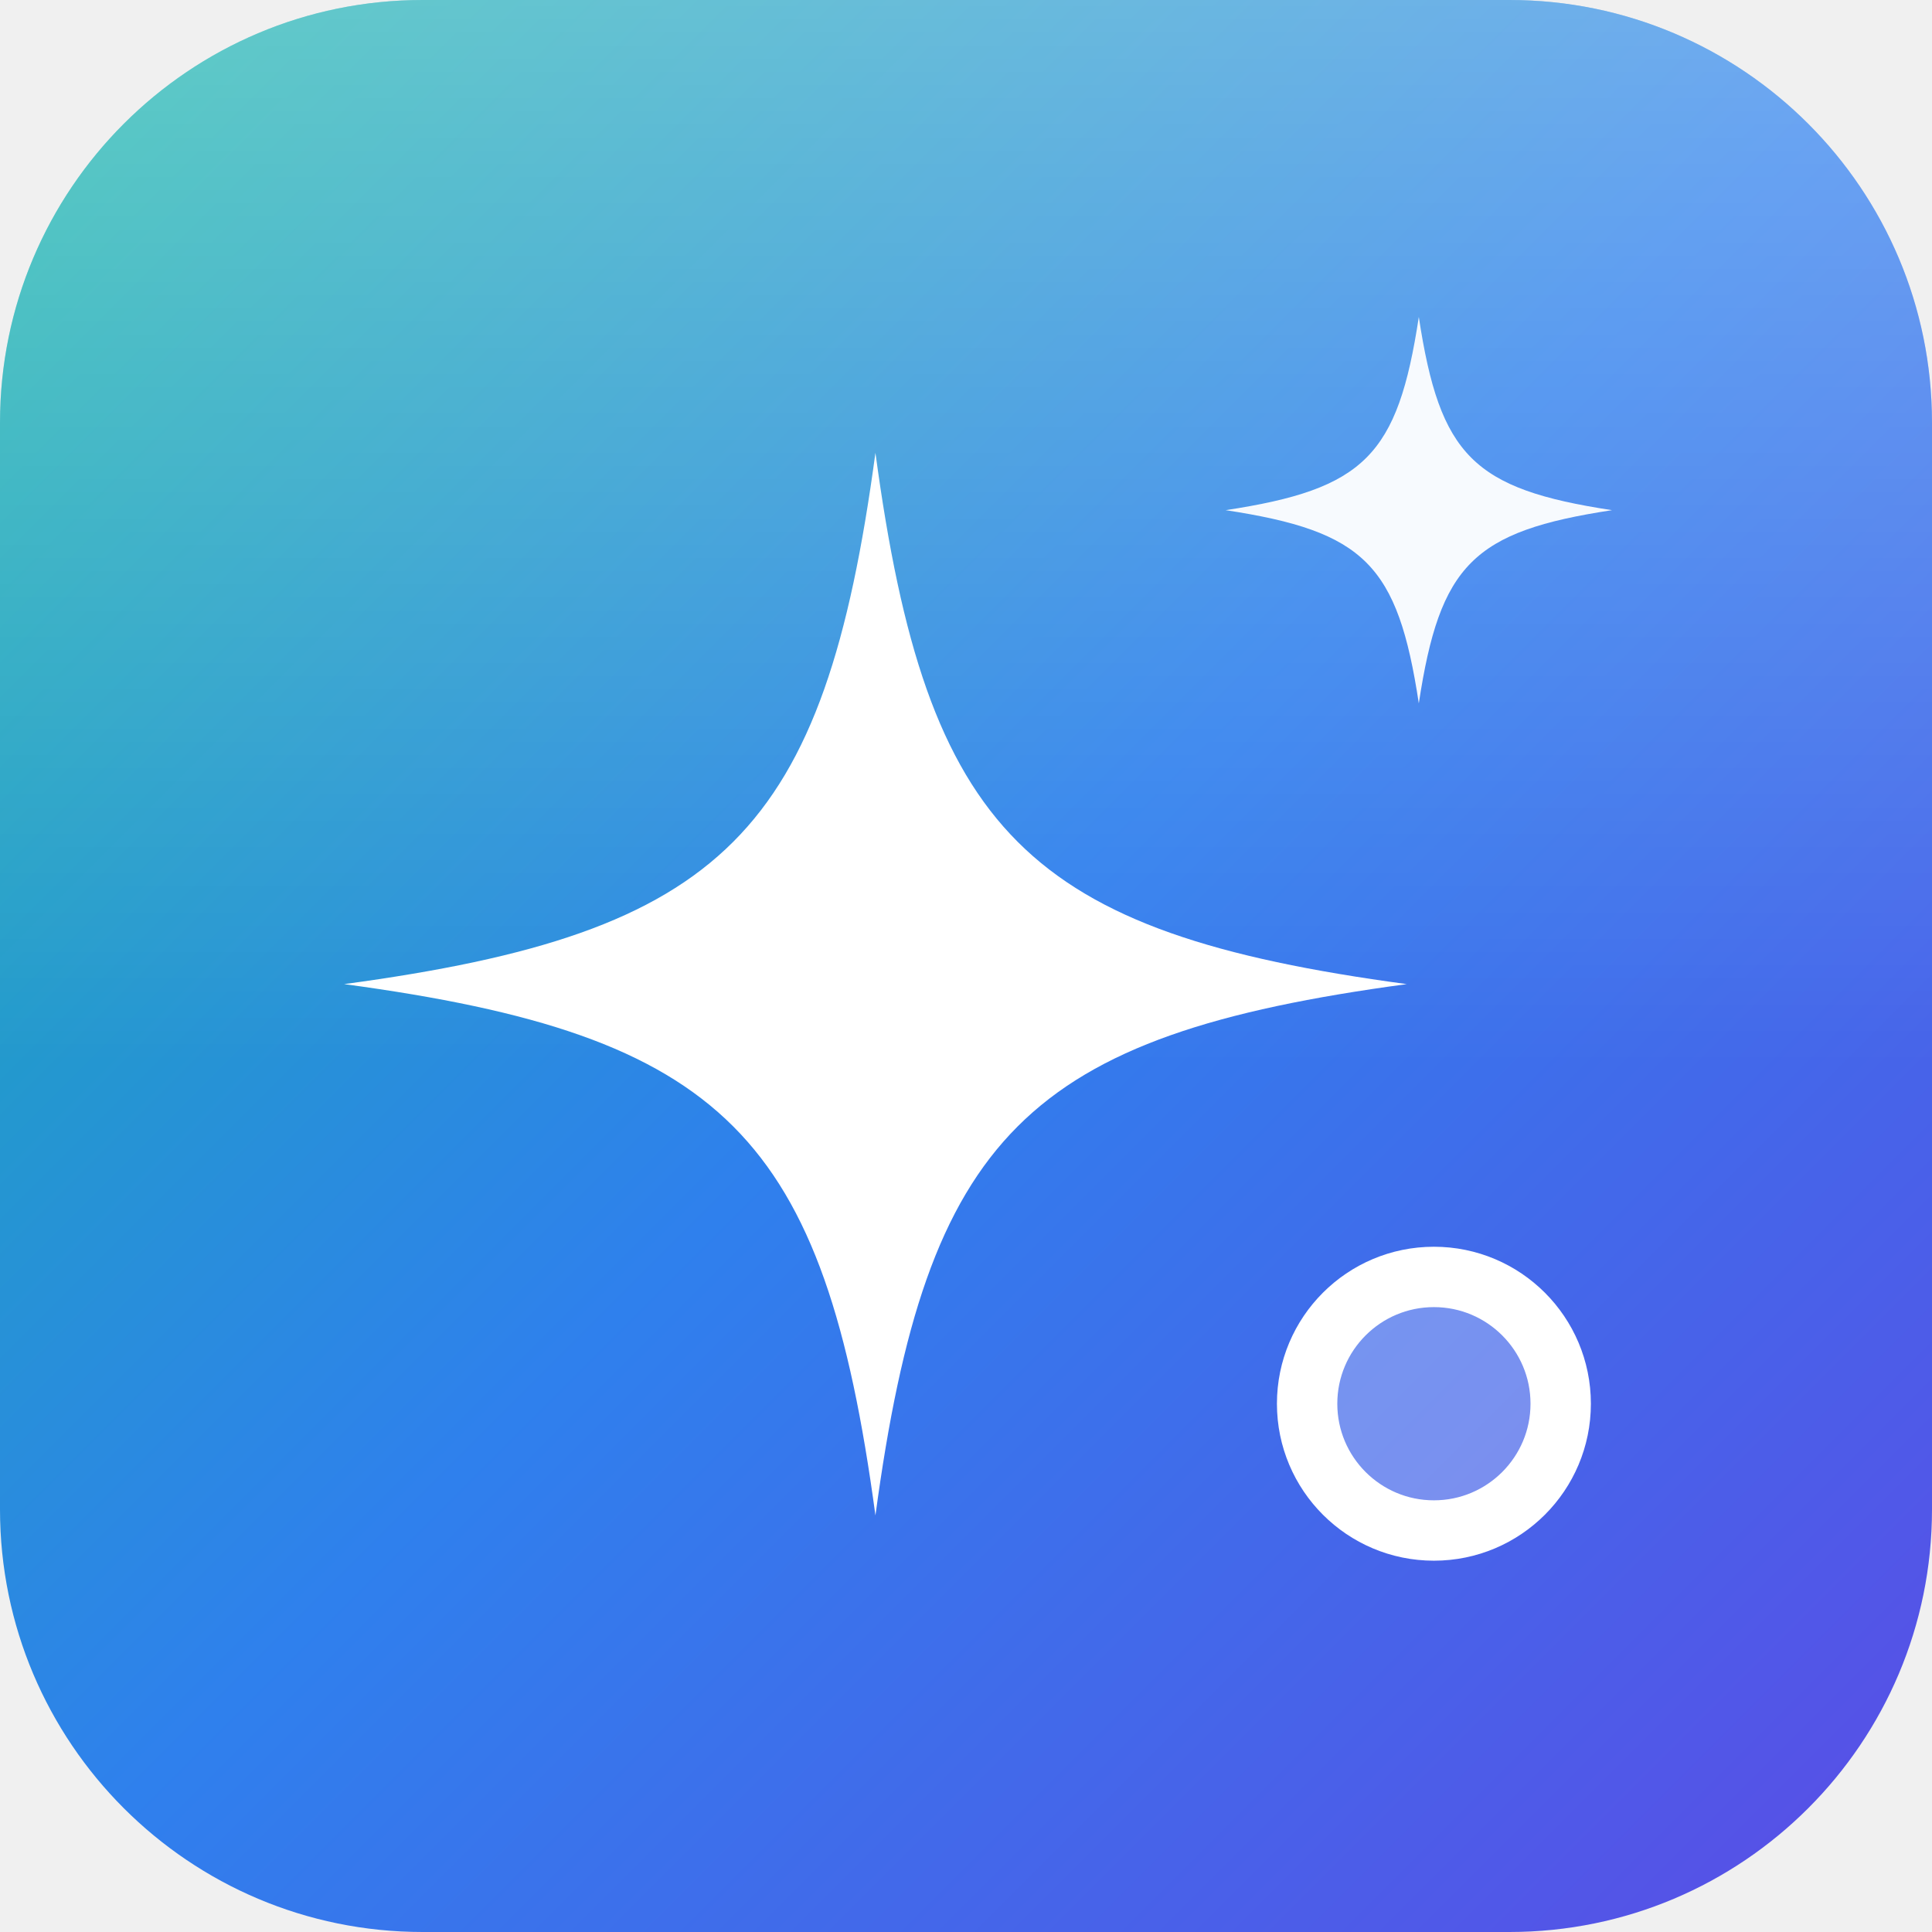
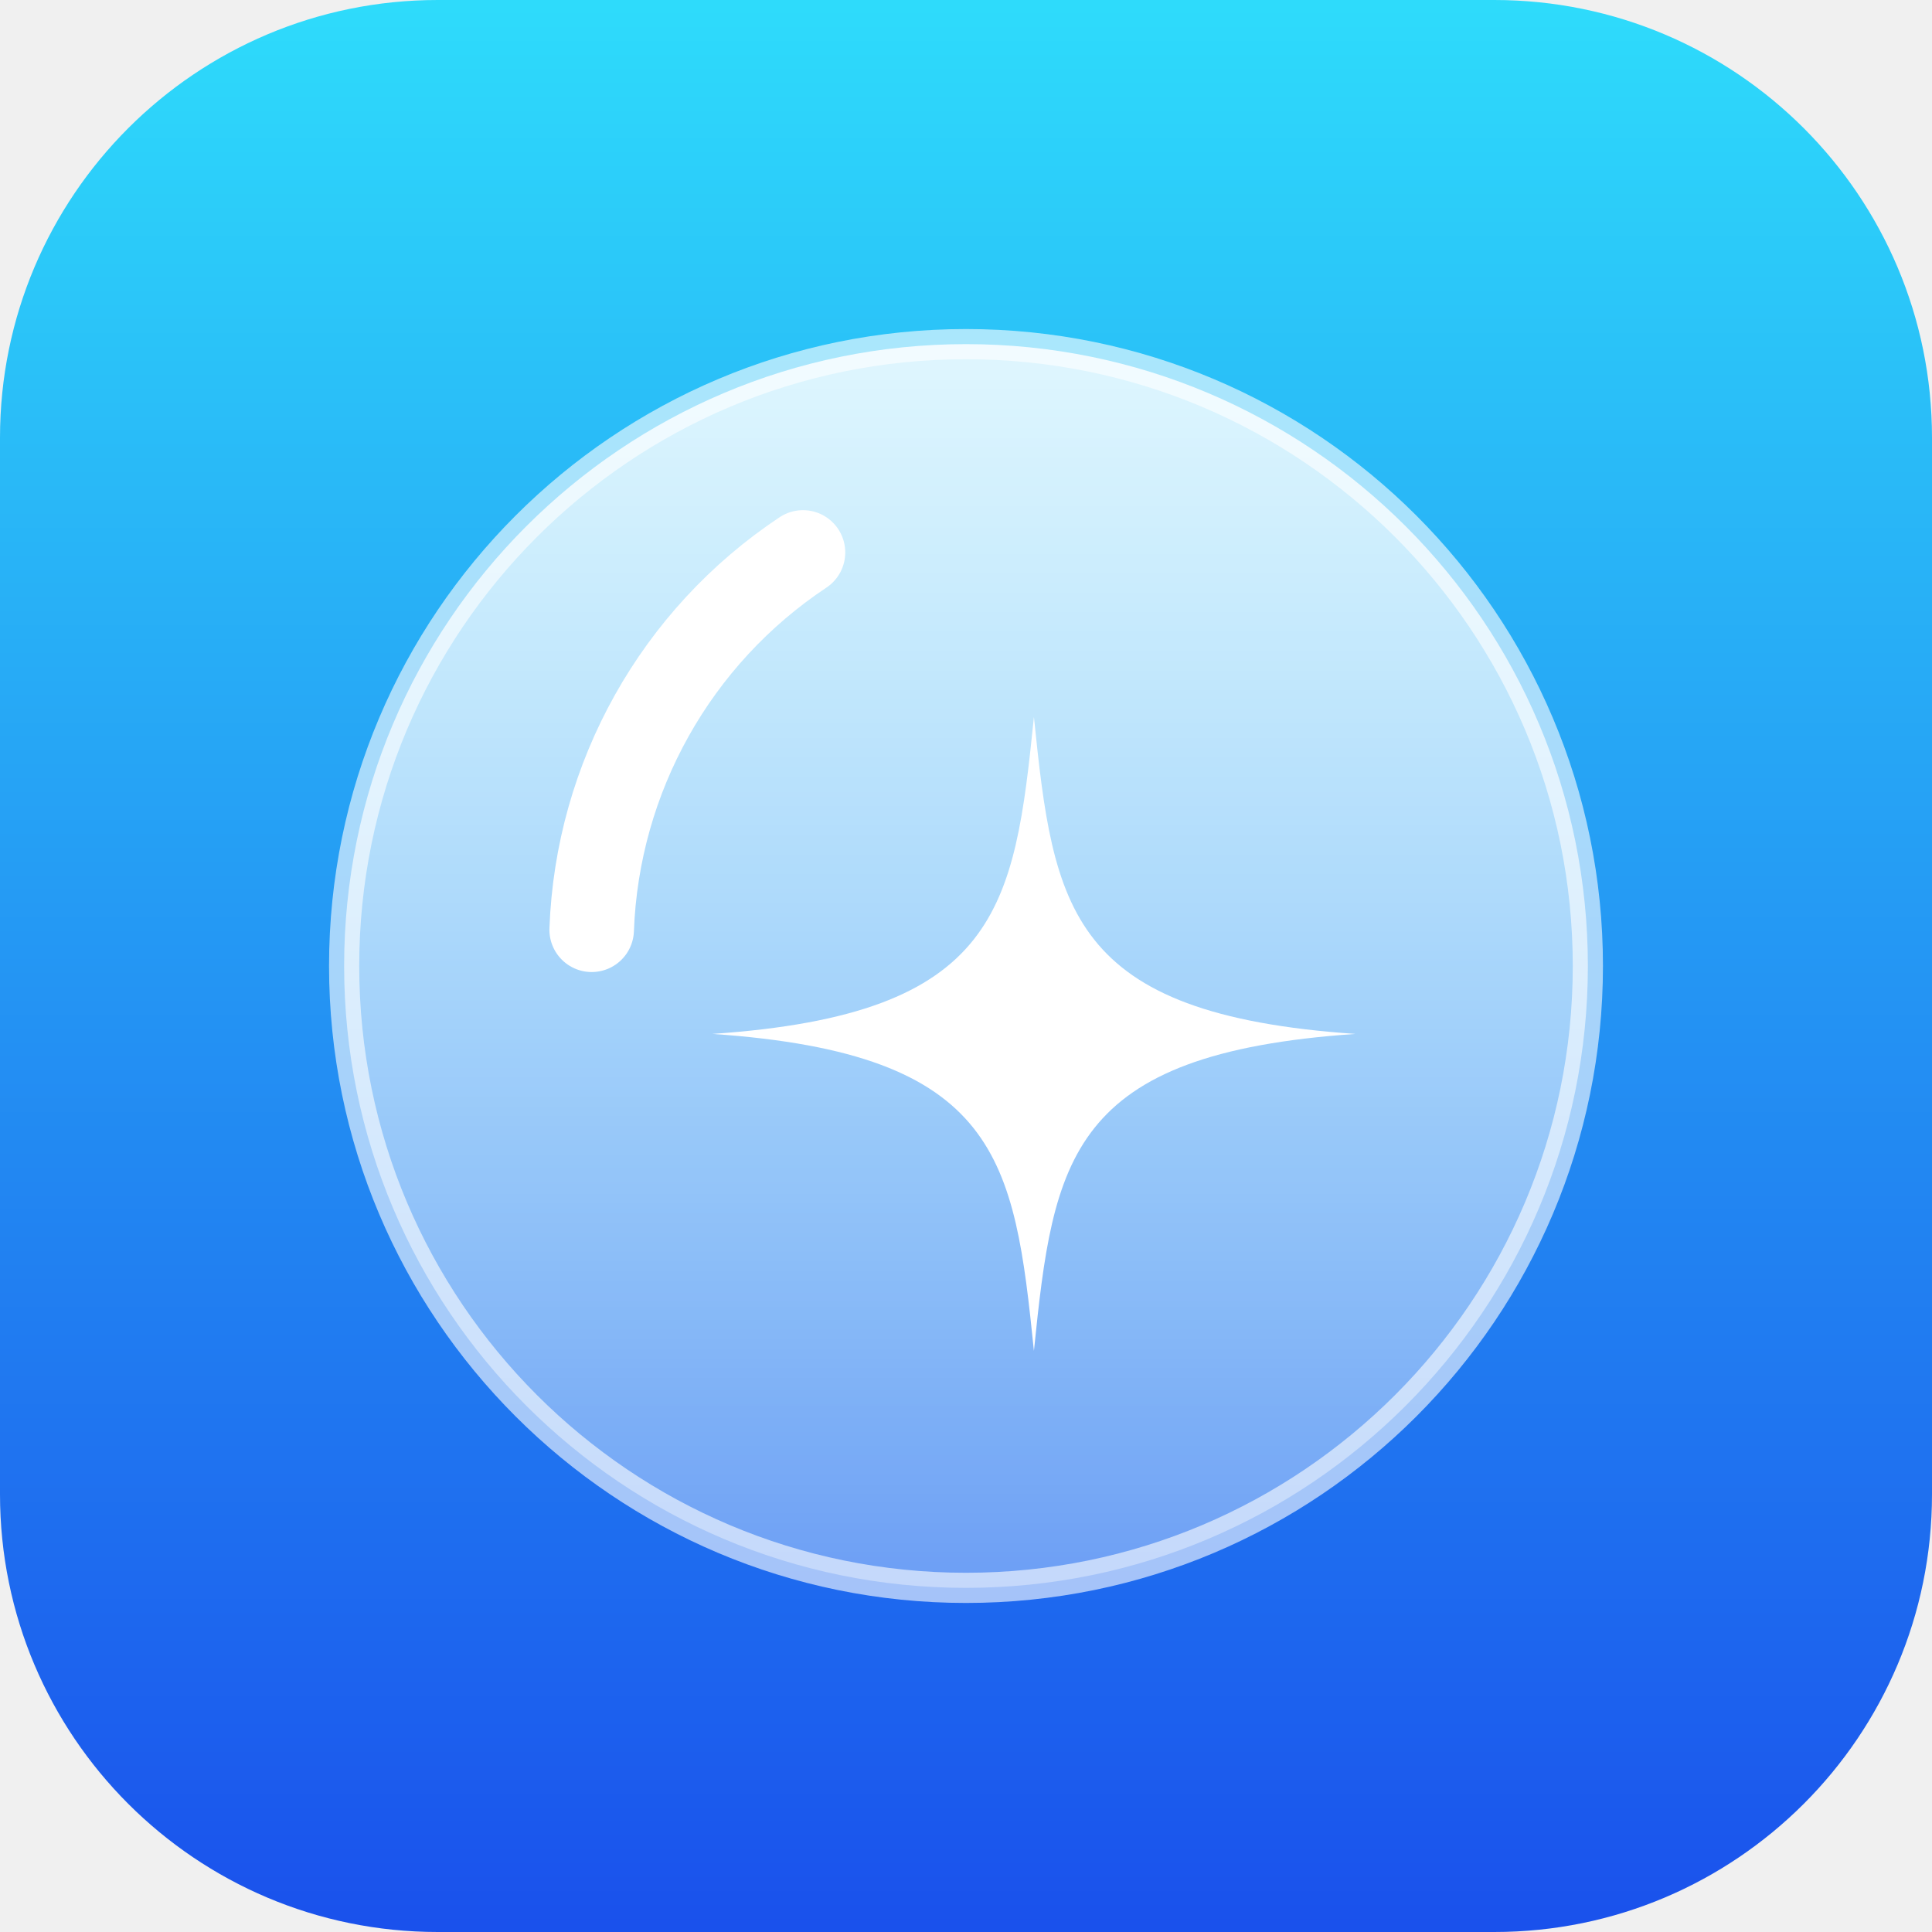
<svg xmlns="http://www.w3.org/2000/svg" viewBox="0 0 64 64">
  <defs>
-     <linearGradient id="g" x1="0" y1="0" x2="1" y2="1">
-       <stop offset="0" stop-color="#14b8a6" />
-       <stop offset=".5" stop-color="#2f80ed" />
-       <stop offset="1" stop-color="#5b4be6" />
+     <linearGradient id="bg" x1="0" y1="0" x2="0" y2="1">
+       <stop offset="0" stop-color="#2EDCFB" />
+       <stop offset="1" stop-color="#1A50EC" />
    </linearGradient>
-     <linearGradient id="h" x1="0" y1="0" x2="0" y2="1">
-       <stop offset="0" stop-color="#fff" stop-opacity=".32" />
-       <stop offset=".55" stop-color="#fff" stop-opacity="0" />
+     <linearGradient id="orb" x1="0" y1="0" x2="0" y2="1">
+       <stop offset="0" stop-color="#FFFFFF" stop-opacity=".85" />
+       <stop offset="1" stop-color="#FFFFFF" stop-opacity=".35" />
    </linearGradient>
  </defs>
-   <rect width="64" height="64" rx="14" fill="url(#g)" />
-   <rect width="64" height="64" rx="14" fill="url(#h)" />
-   <path fill="#fff" d="M29 15c1.7 12.6 5 15.9 17.6 17.6C34 34.3 30.7 37.6 29 50.2 27.3 37.6 24 34.3 11.4 32.6 24 30.9 27.3 27.6 29 15z" />
-   <path fill="#fff" d="M47 10.5c.7 4.6 1.8 5.7 6.4 6.4-4.6.7-5.7 1.8-6.4 6.4-.7-4.6-1.8-5.7-6.4-6.4 4.6-.7 5.7-1.8 6.4-6.4z" opacity=".95" />
-   <circle cx="47.5" cy="46.5" r="4.2" fill="#fff" fill-opacity=".28" stroke="#fff" stroke-width="2" />
+   <rect width="64" height="64" rx="14.5" fill="url(#bg)" />
+   <circle cx="32" cy="32" r="20.6" fill="url(#orb)" stroke="#FFFFFF" stroke-opacity=".6" stroke-width="1" />
+   <path d="M19.6 30.8 A15.7 15.7 0 0 1 26.6 18.3" fill="none" stroke="#FFFFFF" stroke-width="2.8" stroke-linecap="round" />
+   <path d="M34.25 23.75 C34.9 30.1 35.4 33.6 44.9 34.25 C35.4 34.9 34.9 38.4 34.25 44.75 C33.6 38.4 33.1 34.9 23.6 34.25 C33.1 33.6 33.6 30.1 34.25 23.75 Z" fill="#FFFFFF" />
</svg>
